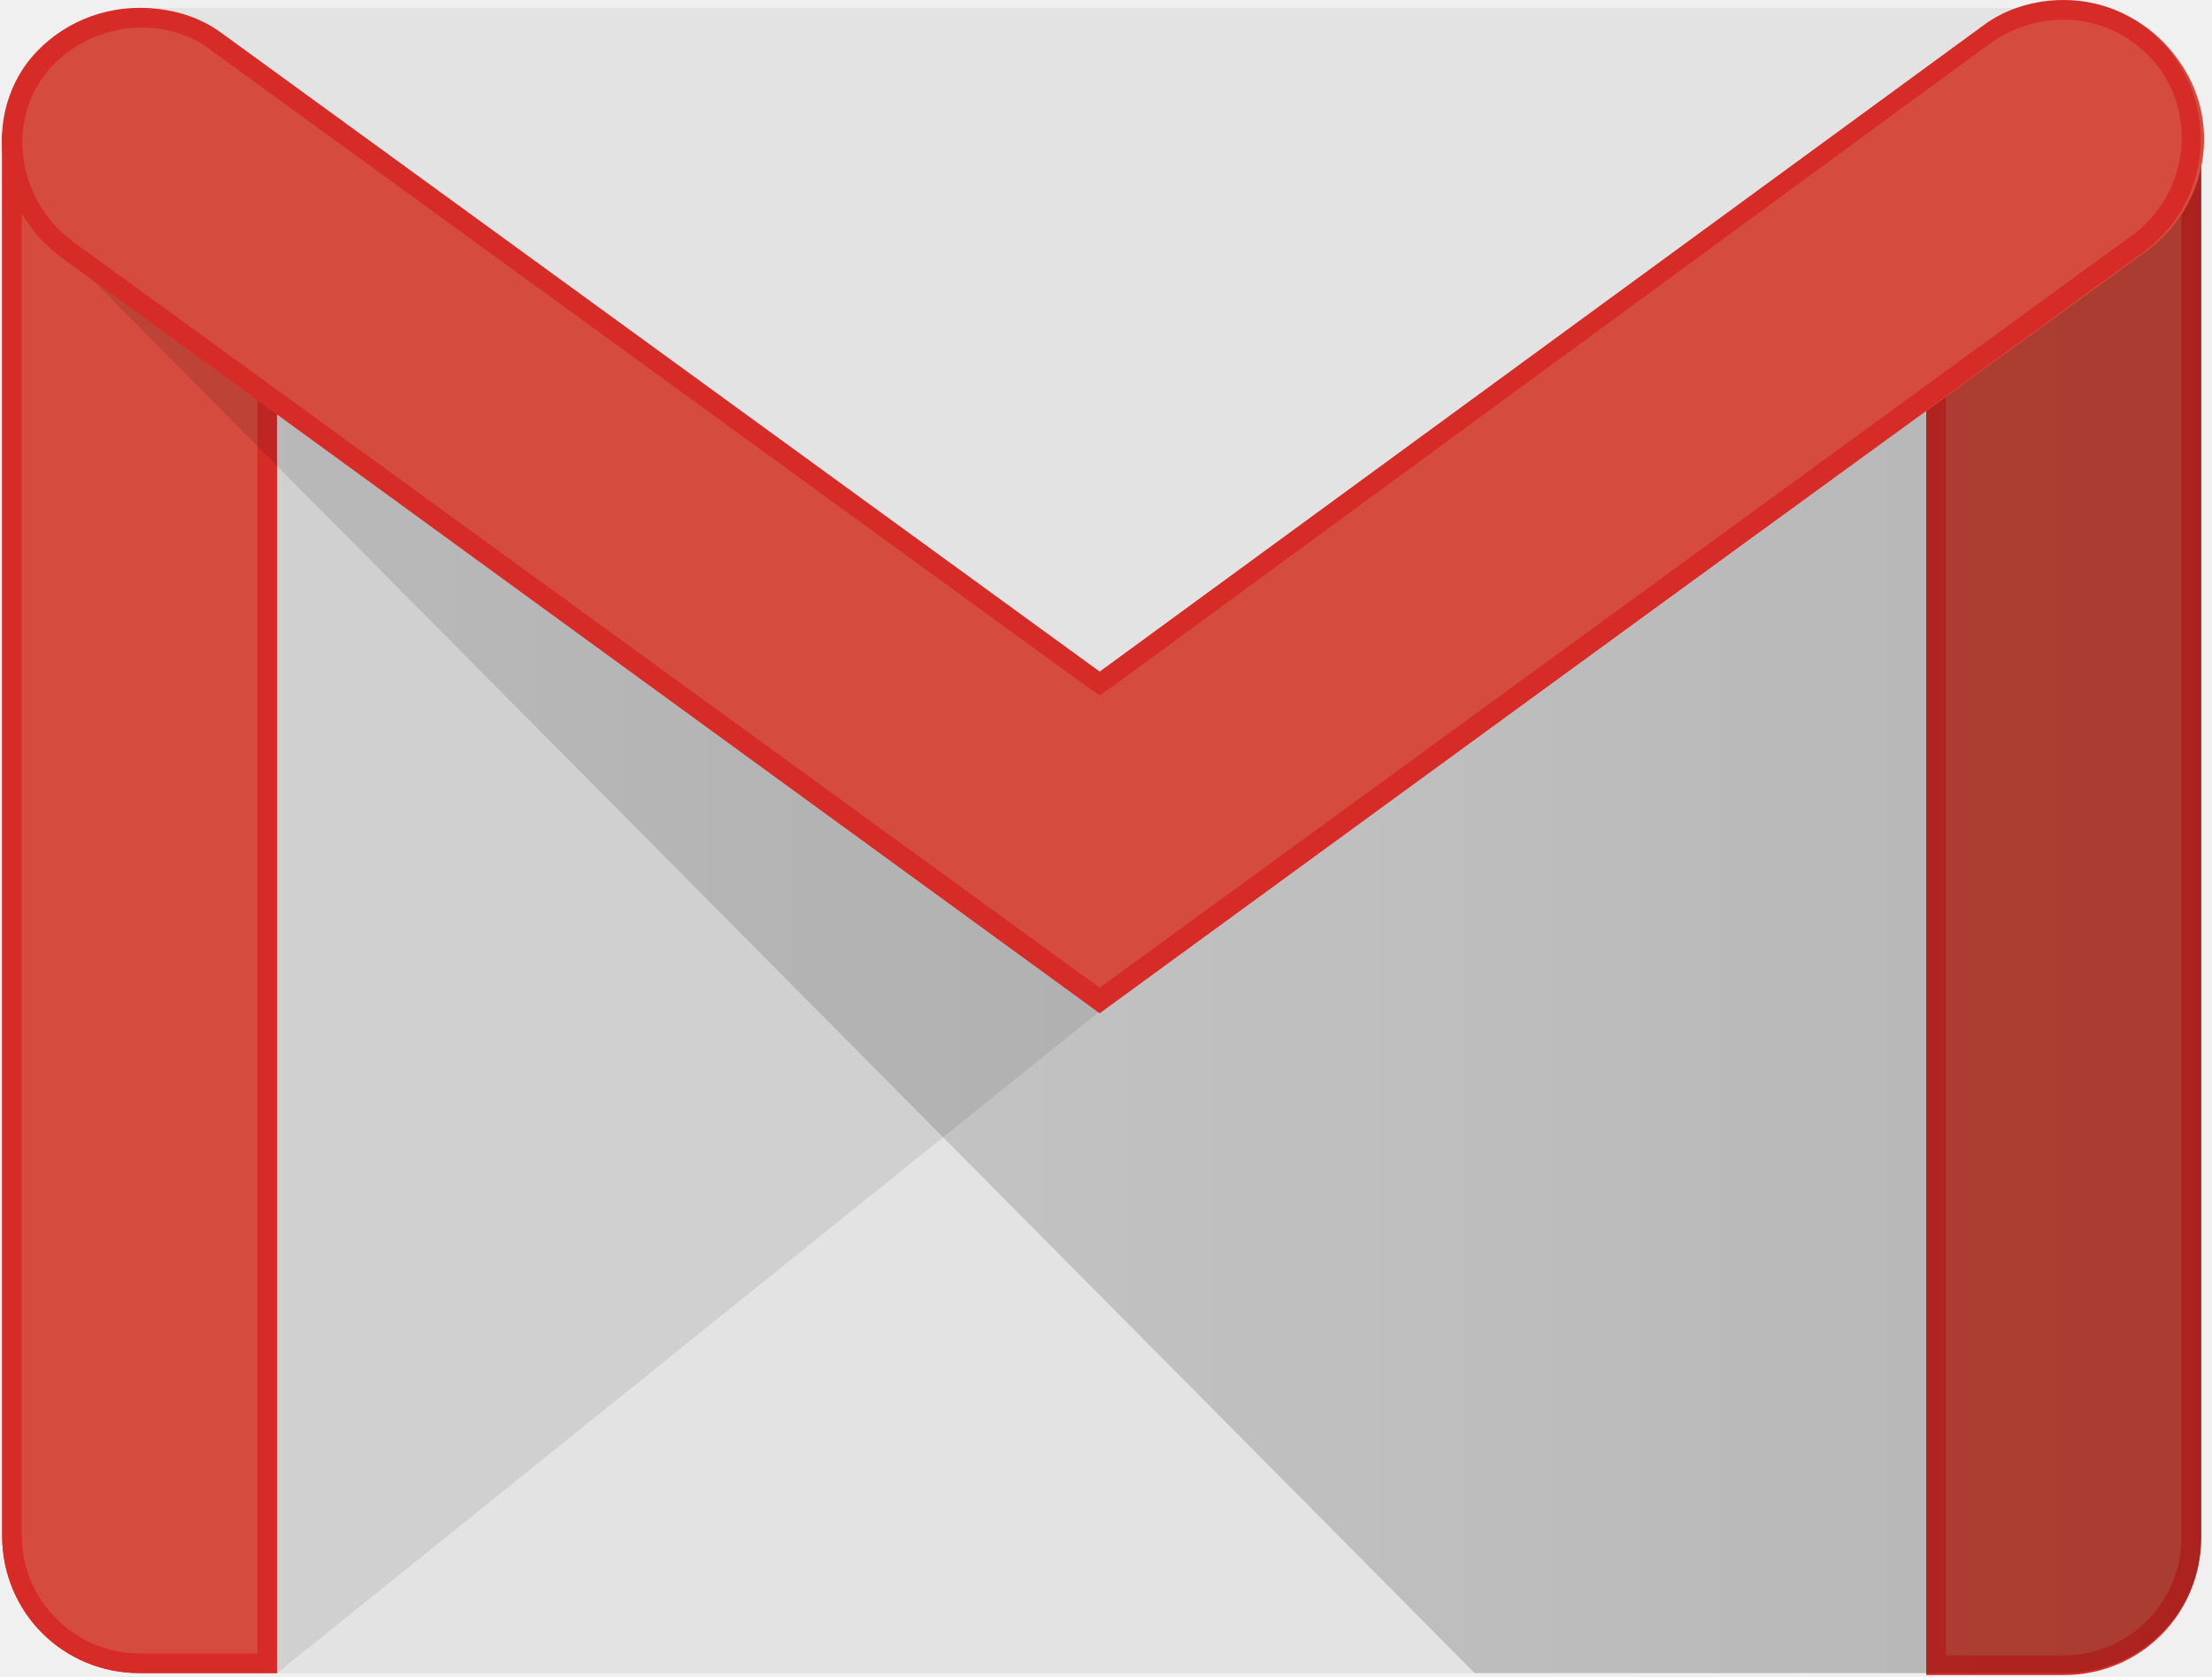
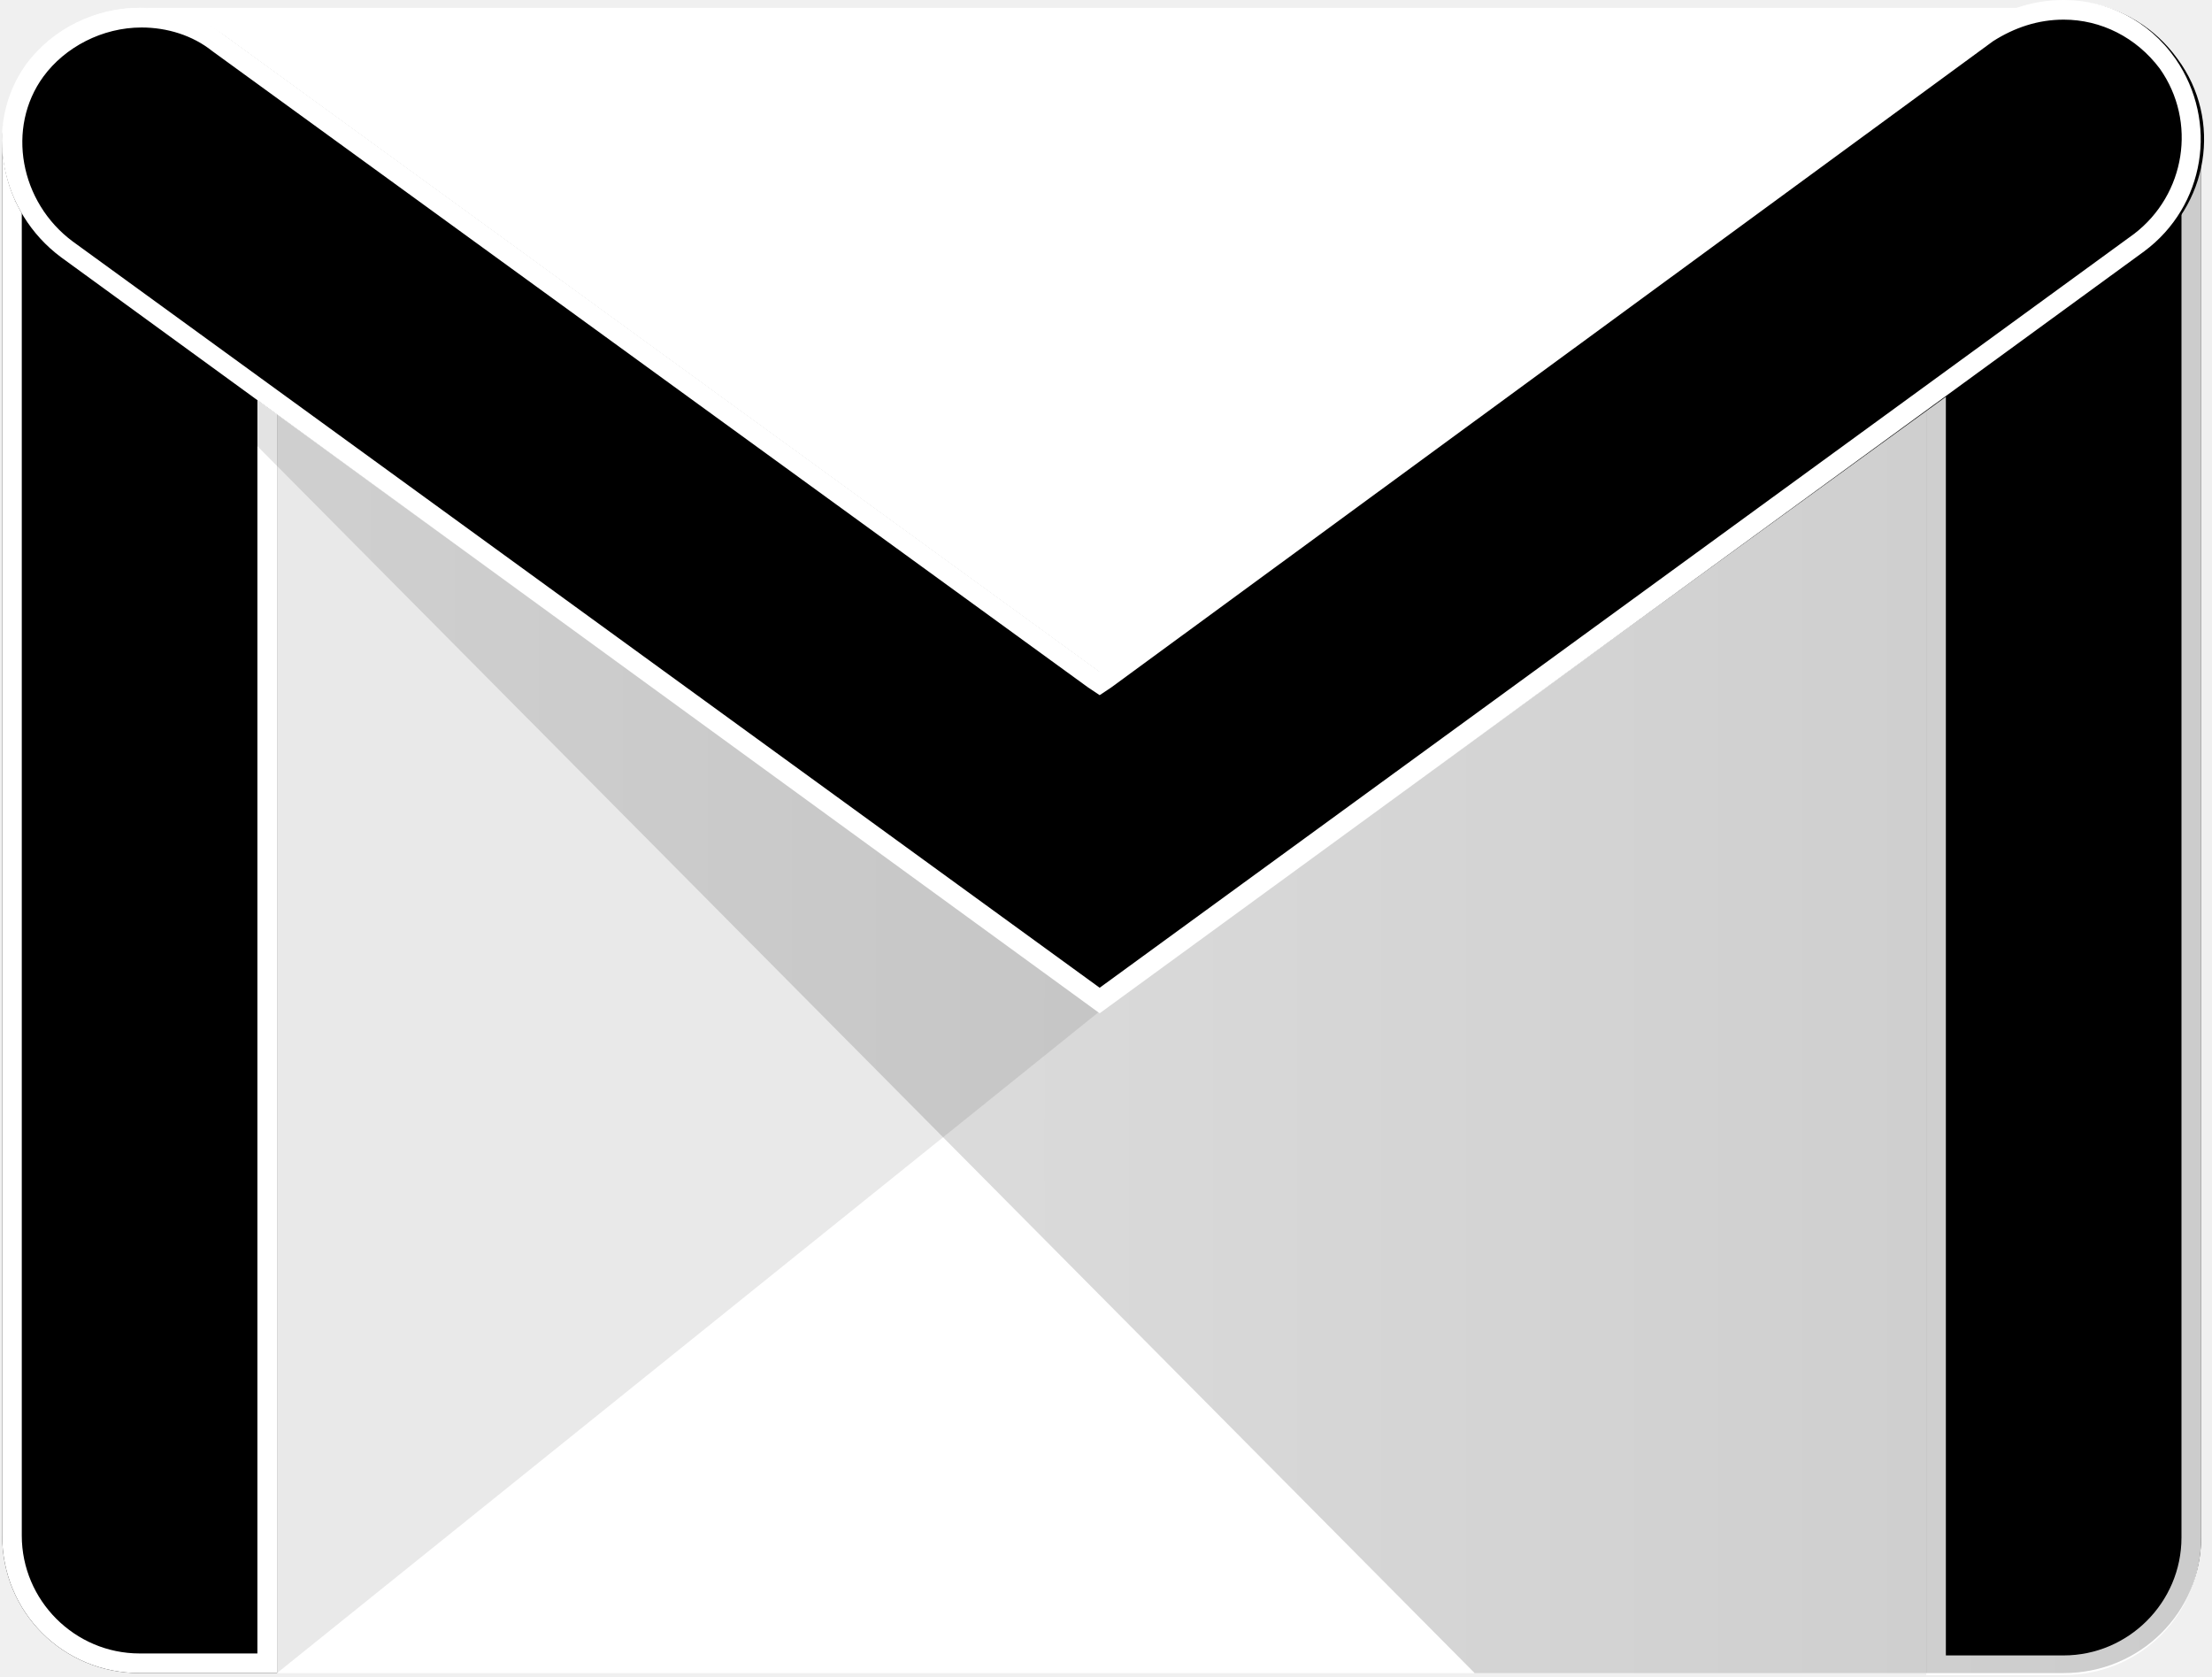
<svg xmlns="http://www.w3.org/2000/svg" width="256px" height="194px" viewBox="0 0 256 194" version="1.1" preserveAspectRatio="xMidYMid">
  <defs>
    <linearGradient x1="0.004%" y1="49.998%" x2="100.032%" y2="49.998%" id="linearGradient-1">
      <stop stop-color="#000000" stop-opacity="0.1" offset="0%" />
      <stop stop-color="#000000" stop-opacity="0.2" offset="100%" />
    </linearGradient>
  </defs>
  <g>
-     <path d="M238.834,193.595 L16.154,193.595 C7.52,193.595 0.249,186.551 0.249,177.689 L0.249,16.815 C0.249,8.18 7.292,0.909 16.154,0.909 L238.834,0.909 C247.468,0.909 254.74,7.953 254.74,16.815 L254.74,177.689 C254.74,186.551 247.696,193.595 238.834,193.595 L238.834,193.595 Z" fill="#E3E3E3" />
+     <path d="M238.834,193.595 L16.154,193.595 C7.52,193.595 0.249,186.551 0.249,177.689 L0.249,16.815 C0.249,8.18 7.292,0.909 16.154,0.909 L238.834,0.909 C247.468,0.909 254.74,7.953 254.74,16.815 L254.74,177.689 C254.74,186.551 247.696,193.595 238.834,193.595 L238.834,193.595 Z" fill="white" />
    <path d="M32.06,193.595 L127.267,117.02 L127.949,112.93 L29.788,42.264 L29.56,190.187 L32.06,193.595 Z" opacity="0.1" fill="#231F20" />
-     <path d="M16.154,193.595 C7.292,193.595 0.249,186.551 0.249,177.689 L0.249,16.587 C0.249,7.726 7.292,6.135 16.154,6.135 C25.016,6.135 32.06,7.953 32.06,16.587 L32.06,193.595 L16.154,193.595 L16.154,193.595 Z" fill="#D54B3D" />
-     <path d="M16.154,8.407 C27.515,8.407 29.788,11.816 29.788,16.587 L29.788,191.323 L16.154,191.323 C8.656,191.323 2.521,185.188 2.521,177.689 L2.521,16.587 C2.521,11.588 4.793,8.407 16.154,8.407 L16.154,8.407 Z M16.154,6.135 C7.292,6.135 0.249,7.953 0.249,16.587 L0.249,177.689 C0.249,186.551 7.292,193.595 16.154,193.595 L32.06,193.595 L32.06,16.587 C32.06,7.726 25.016,6.135 16.154,6.135 L16.154,6.135 L16.154,6.135 Z" fill="#D72B27" />
-     <path d="M238.834,193.595 L222.928,193.595 L222.928,16.133 C222.928,7.271 229.972,6.135 238.834,6.135 C247.696,6.135 254.74,7.271 254.74,16.133 L254.74,177.917 C254.74,186.551 247.696,193.595 238.834,193.595 L238.834,193.595 Z" fill="#D54B3D" />
-     <path d="M238.834,8.407 C249.059,8.407 252.467,10.452 252.467,16.133 L252.467,177.917 C252.467,185.415 246.332,191.55 238.834,191.55 L225.2,191.55 L225.2,16.133 C225.2,10.225 228.609,8.407 238.834,8.407 L238.834,8.407 Z M238.834,6.135 C229.972,6.135 222.928,7.271 222.928,16.133 L222.928,193.822 L238.834,193.822 C247.696,193.822 254.74,186.778 254.74,177.917 L254.74,16.133 C254.74,7.271 247.696,6.135 238.834,6.135 L238.834,6.135 L238.834,6.135 Z" fill="#D72B27" />
+     <path d="M16.154,193.595 C7.292,193.595 0.249,186.551 0.249,177.689 L0.249,16.587 C0.249,7.726 7.292,6.135 16.154,6.135 C25.016,6.135 32.06,7.953 32.06,16.587 L32.06,193.595 L16.154,193.595 L16.154,193.595 Z" fill="black" />
+     <path d="M16.154,8.407 C27.515,8.407 29.788,11.816 29.788,16.587 L29.788,191.323 L16.154,191.323 C8.656,191.323 2.521,185.188 2.521,177.689 L2.521,16.587 C2.521,11.588 4.793,8.407 16.154,8.407 L16.154,8.407 Z M16.154,6.135 C7.292,6.135 0.249,7.953 0.249,16.587 L0.249,177.689 C0.249,186.551 7.292,193.595 16.154,193.595 L32.06,193.595 L32.06,16.587 C32.06,7.726 25.016,6.135 16.154,6.135 L16.154,6.135 L16.154,6.135 Z" fill="white" />
+     <path d="M238.834,193.595 L222.928,193.595 L222.928,16.133 C222.928,7.271 229.972,6.135 238.834,6.135 C247.696,6.135 254.74,7.271 254.74,16.133 L254.74,177.917 C254.74,186.551 247.696,193.595 238.834,193.595 L238.834,193.595 Z" fill="black" />
+     <path d="M238.834,8.407 C249.059,8.407 252.467,10.452 252.467,16.133 L252.467,177.917 C252.467,185.415 246.332,191.55 238.834,191.55 L225.2,191.55 L225.2,16.133 C225.2,10.225 228.609,8.407 238.834,8.407 L238.834,8.407 Z M238.834,6.135 C229.972,6.135 222.928,7.271 222.928,16.133 L222.928,193.822 L238.834,193.822 C247.696,193.822 254.74,186.778 254.74,177.917 L254.74,16.133 C254.74,7.271 247.696,6.135 238.834,6.135 L238.834,6.135 L238.834,6.135 Z" fill="white" />
    <path d="M170.667,193.595 L1.58,23.195 L10.474,26.812 L128.176,111.567 L254.74,18.76 L254.74,177.917 C254.74,186.551 247.696,193.595 238.834,193.595 L170.667,193.595 Z" fill="url(#linearGradient-1)" />
-     <path d="M127.267,117.02 L7.065,29.766 C0.021,24.54 -2.024,14.542 3.202,7.498 C8.429,0.454 18.654,-1.136 25.925,4.09 L127.494,77.938 L229.745,3.181 C236.789,-2.045 246.787,-0.454 252.013,6.817 C257.239,13.861 255.649,23.859 248.377,29.085 L127.267,117.02 L127.267,117.02 Z" fill="#D54B3D" />
-     <path d="M238.834,2.272 L238.834,2.272 C243.151,2.272 247.241,4.317 249.968,7.953 C254.285,14.088 252.922,22.495 247.014,27.04 L127.267,114.294 L8.429,27.949 C2.294,23.404 0.703,14.77 5.02,8.862 C7.52,5.453 11.837,3.181 16.381,3.181 C19.335,3.181 22.289,4.09 24.562,5.908 L125.904,79.528 L127.267,80.437 L128.63,79.528 L230.654,4.772 C233.153,3.181 235.88,2.272 238.834,2.272 L238.834,2.272 Z M238.834,0 C235.653,0 232.244,0.909 229.518,2.954 L127.267,77.711 L25.698,3.863 C22.971,1.818 19.563,0.909 16.154,0.909 C11.155,0.909 6.156,3.181 2.975,7.498 C-2.024,14.542 0.021,24.54 7.065,29.766 L127.267,117.248 L248.15,29.085 C255.194,23.859 256.785,14.088 251.786,6.817 C248.605,2.272 243.833,0 238.834,0 L238.834,0 L238.834,0 Z" fill="#D72B27" />
+     <path d="M127.267,117.02 L7.065,29.766 C0.021,24.54 -2.024,14.542 3.202,7.498 C8.429,0.454 18.654,-1.136 25.925,4.09 L127.494,77.938 L229.745,3.181 C236.789,-2.045 246.787,-0.454 252.013,6.817 C257.239,13.861 255.649,23.859 248.377,29.085 L127.267,117.02 L127.267,117.02 Z" fill="black" />
+     <path d="M238.834,2.272 L238.834,2.272 C243.151,2.272 247.241,4.317 249.968,7.953 C254.285,14.088 252.922,22.495 247.014,27.04 L127.267,114.294 L8.429,27.949 C2.294,23.404 0.703,14.77 5.02,8.862 C7.52,5.453 11.837,3.181 16.381,3.181 C19.335,3.181 22.289,4.09 24.562,5.908 L125.904,79.528 L127.267,80.437 L128.63,79.528 L230.654,4.772 C233.153,3.181 235.88,2.272 238.834,2.272 L238.834,2.272 Z M238.834,0 C235.653,0 232.244,0.909 229.518,2.954 L127.267,77.711 L25.698,3.863 C22.971,1.818 19.563,0.909 16.154,0.909 C11.155,0.909 6.156,3.181 2.975,7.498 C-2.024,14.542 0.021,24.54 7.065,29.766 L127.267,117.248 L248.15,29.085 C255.194,23.859 256.785,14.088 251.786,6.817 C248.605,2.272 243.833,0 238.834,0 L238.834,0 L238.834,0 Z" fill="white" />
  </g>
</svg>
